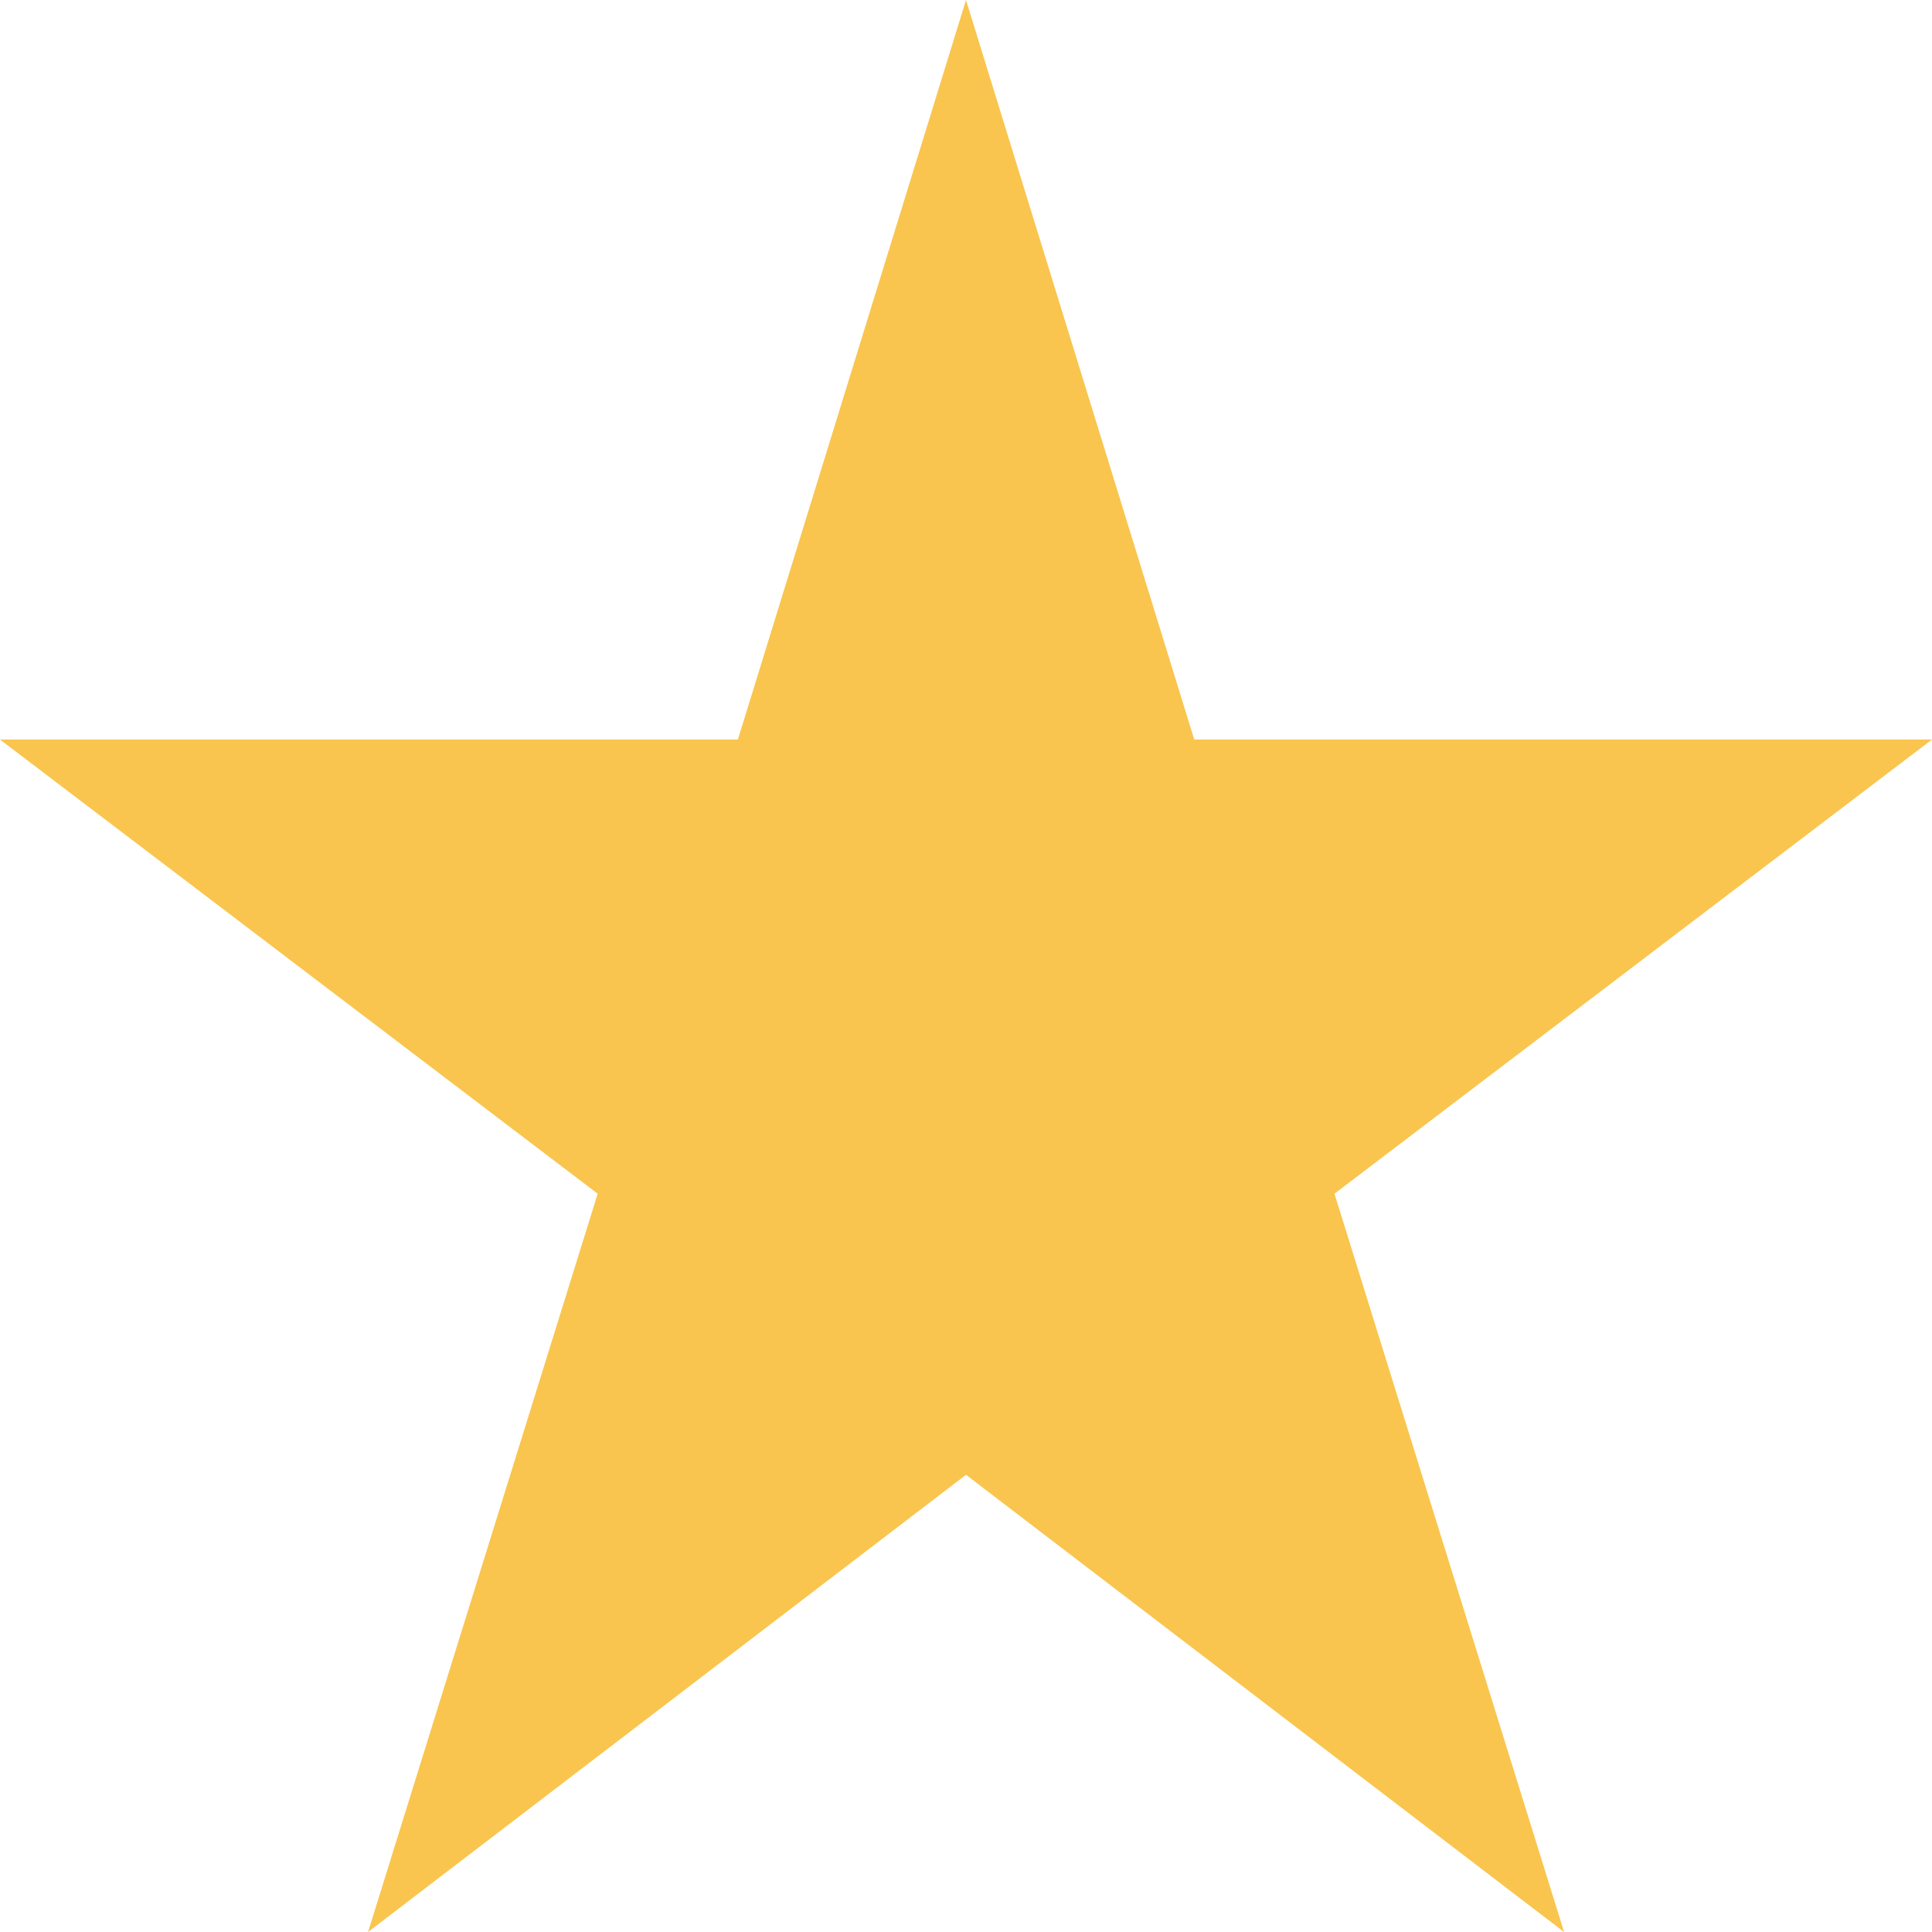
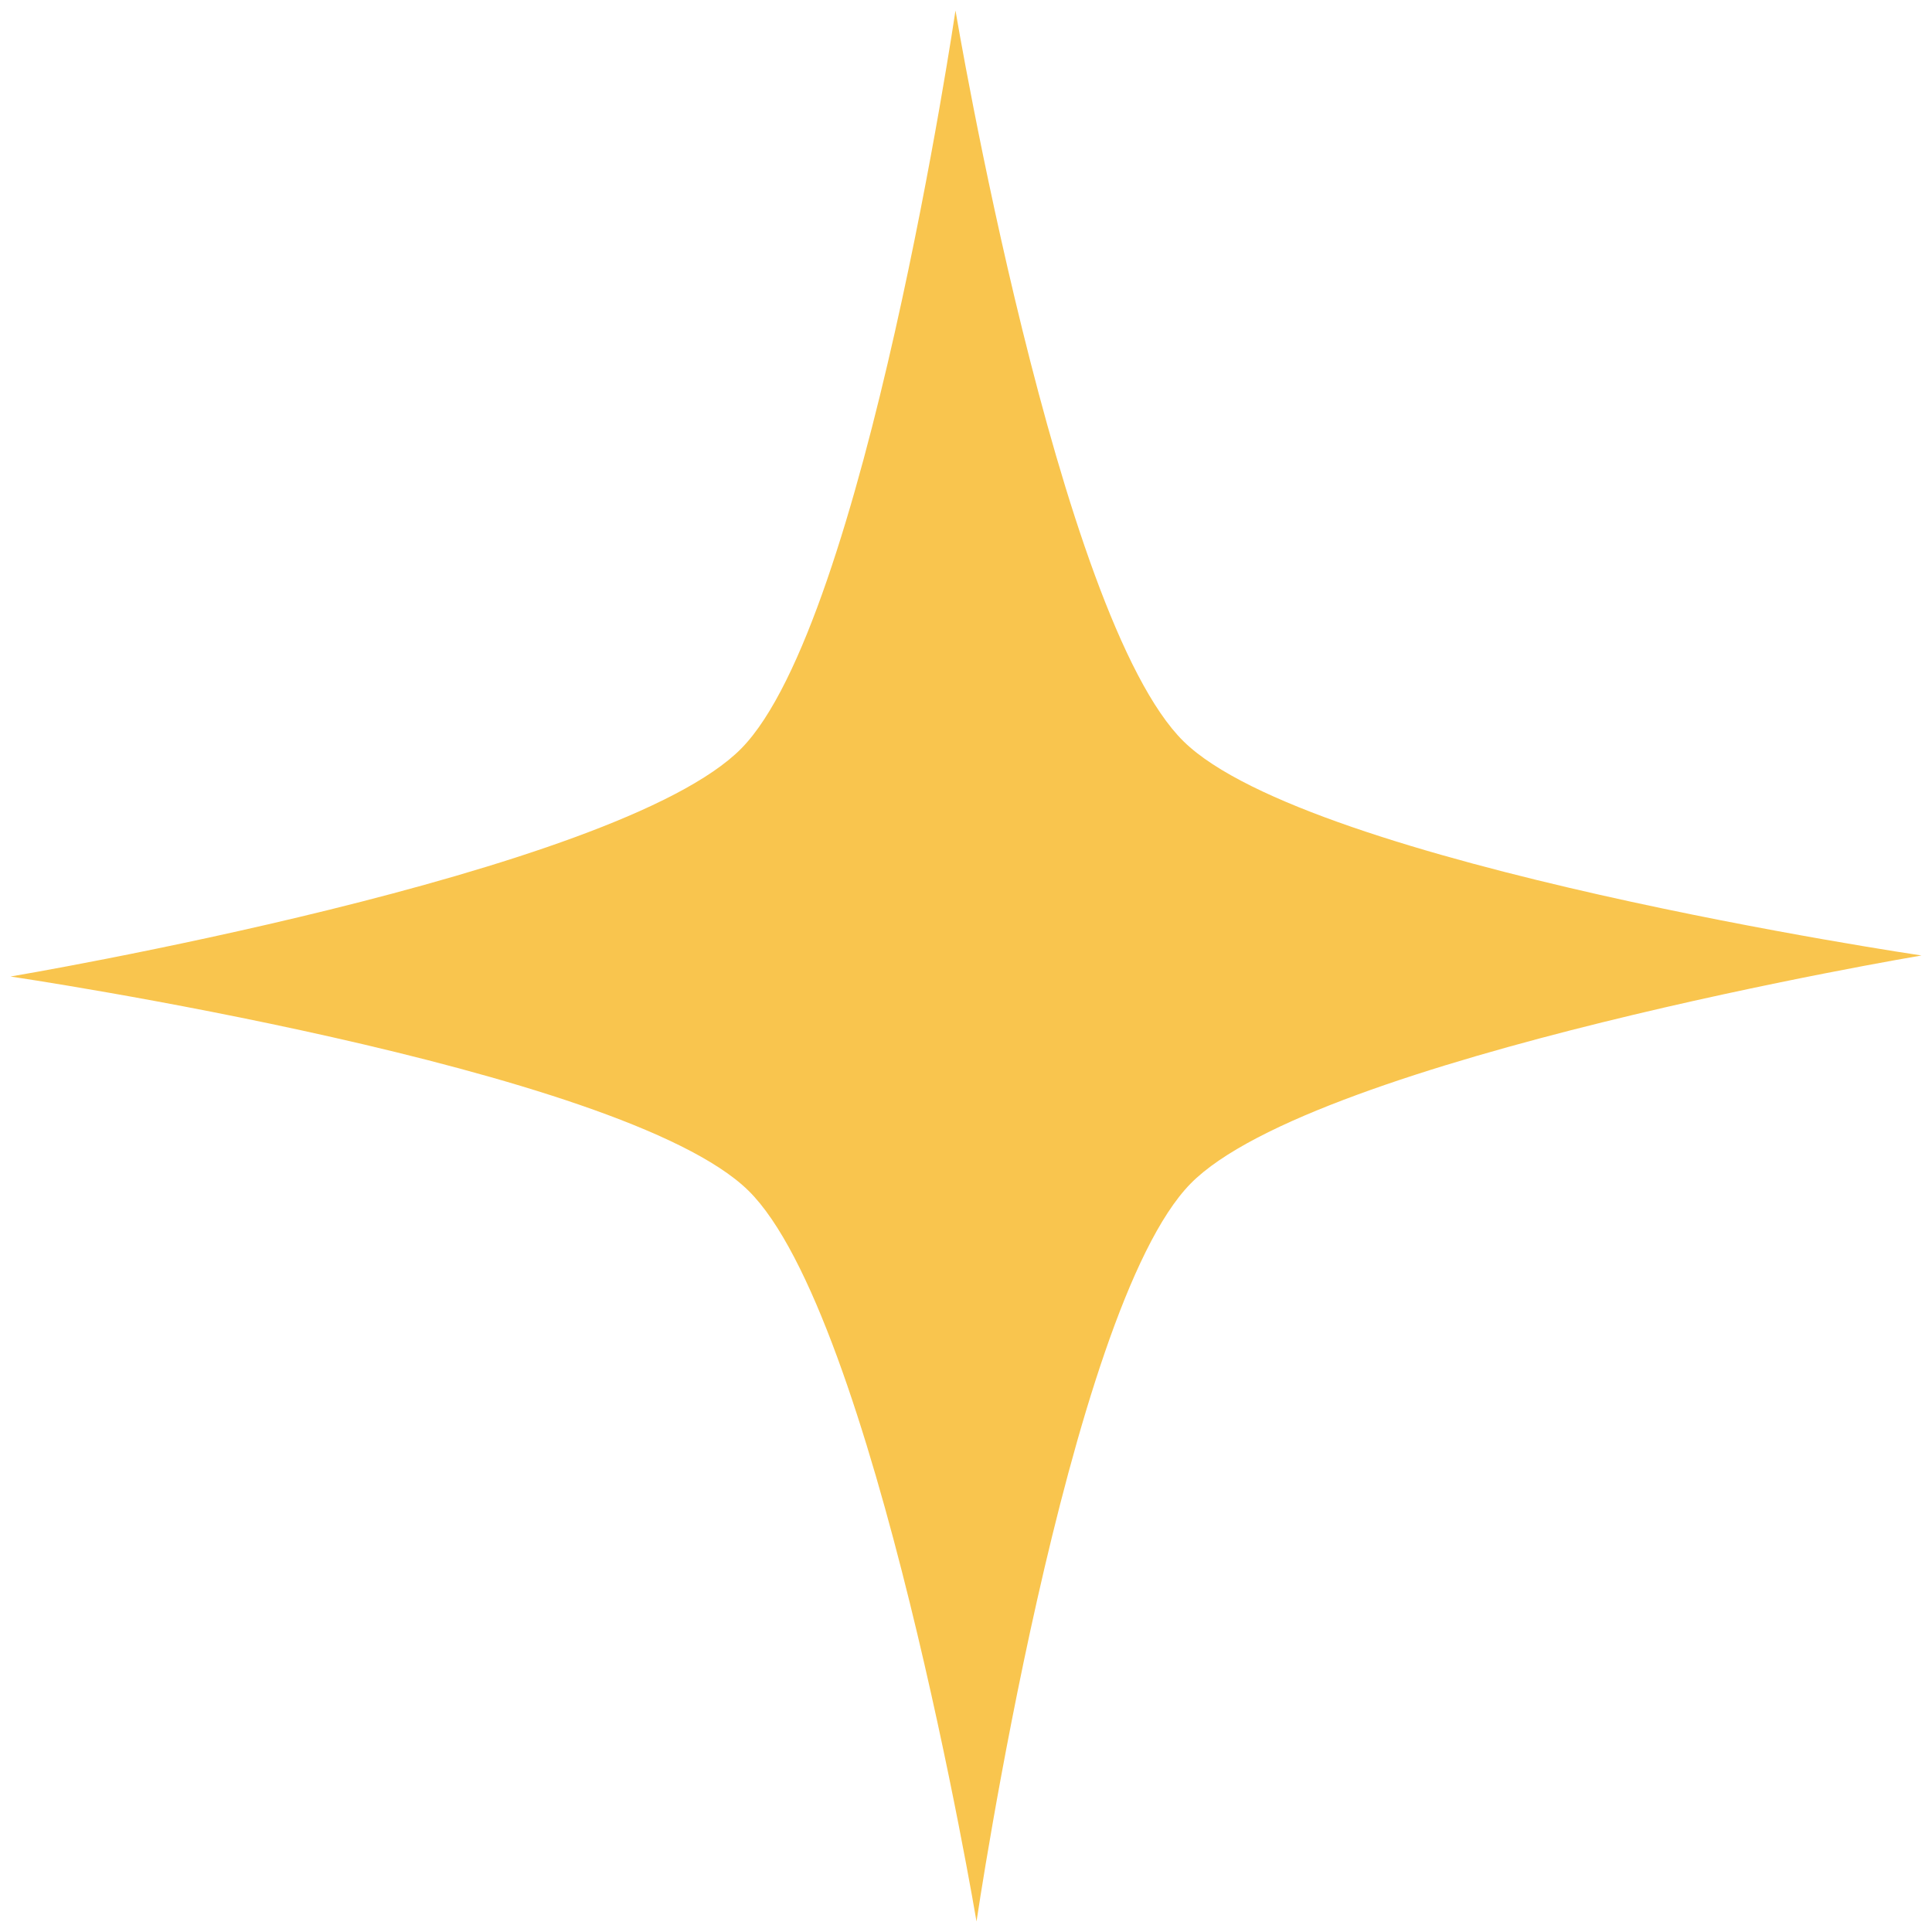
- <svg xmlns="http://www.w3.org/2000/svg" width="14" height="14" viewBox="0 0 14 14" fill="none">
-   <path d="M11.334 14L7 10.687L2.667 14L4.331 8.65L0 5.359H5.347L7 0L8.654 5.359H14L9.67 8.65L11.334 14Z" fill="#F9C54E" />
+ <svg xmlns="http://www.w3.org/2000/svg" width="9" height="9" viewBox="0 0 9 9" fill="none">
+   <path d="M4.549 8.951C4.549 8.951 4.073 6.122 3.486 5.546C2.899 4.97 0.049 4.549 0.049 4.549C0.049 4.549 2.878 4.073 3.454 3.486C4.03 2.899 4.451 0.049 4.451 0.049C4.451 0.049 4.927 2.878 5.514 3.454C6.101 4.03 8.951 4.451 8.951 4.451C8.951 4.451 6.122 4.927 5.546 5.514C4.97 6.101 4.549 8.951 4.549 8.951Z" fill="#F9C54E" />
</svg>
